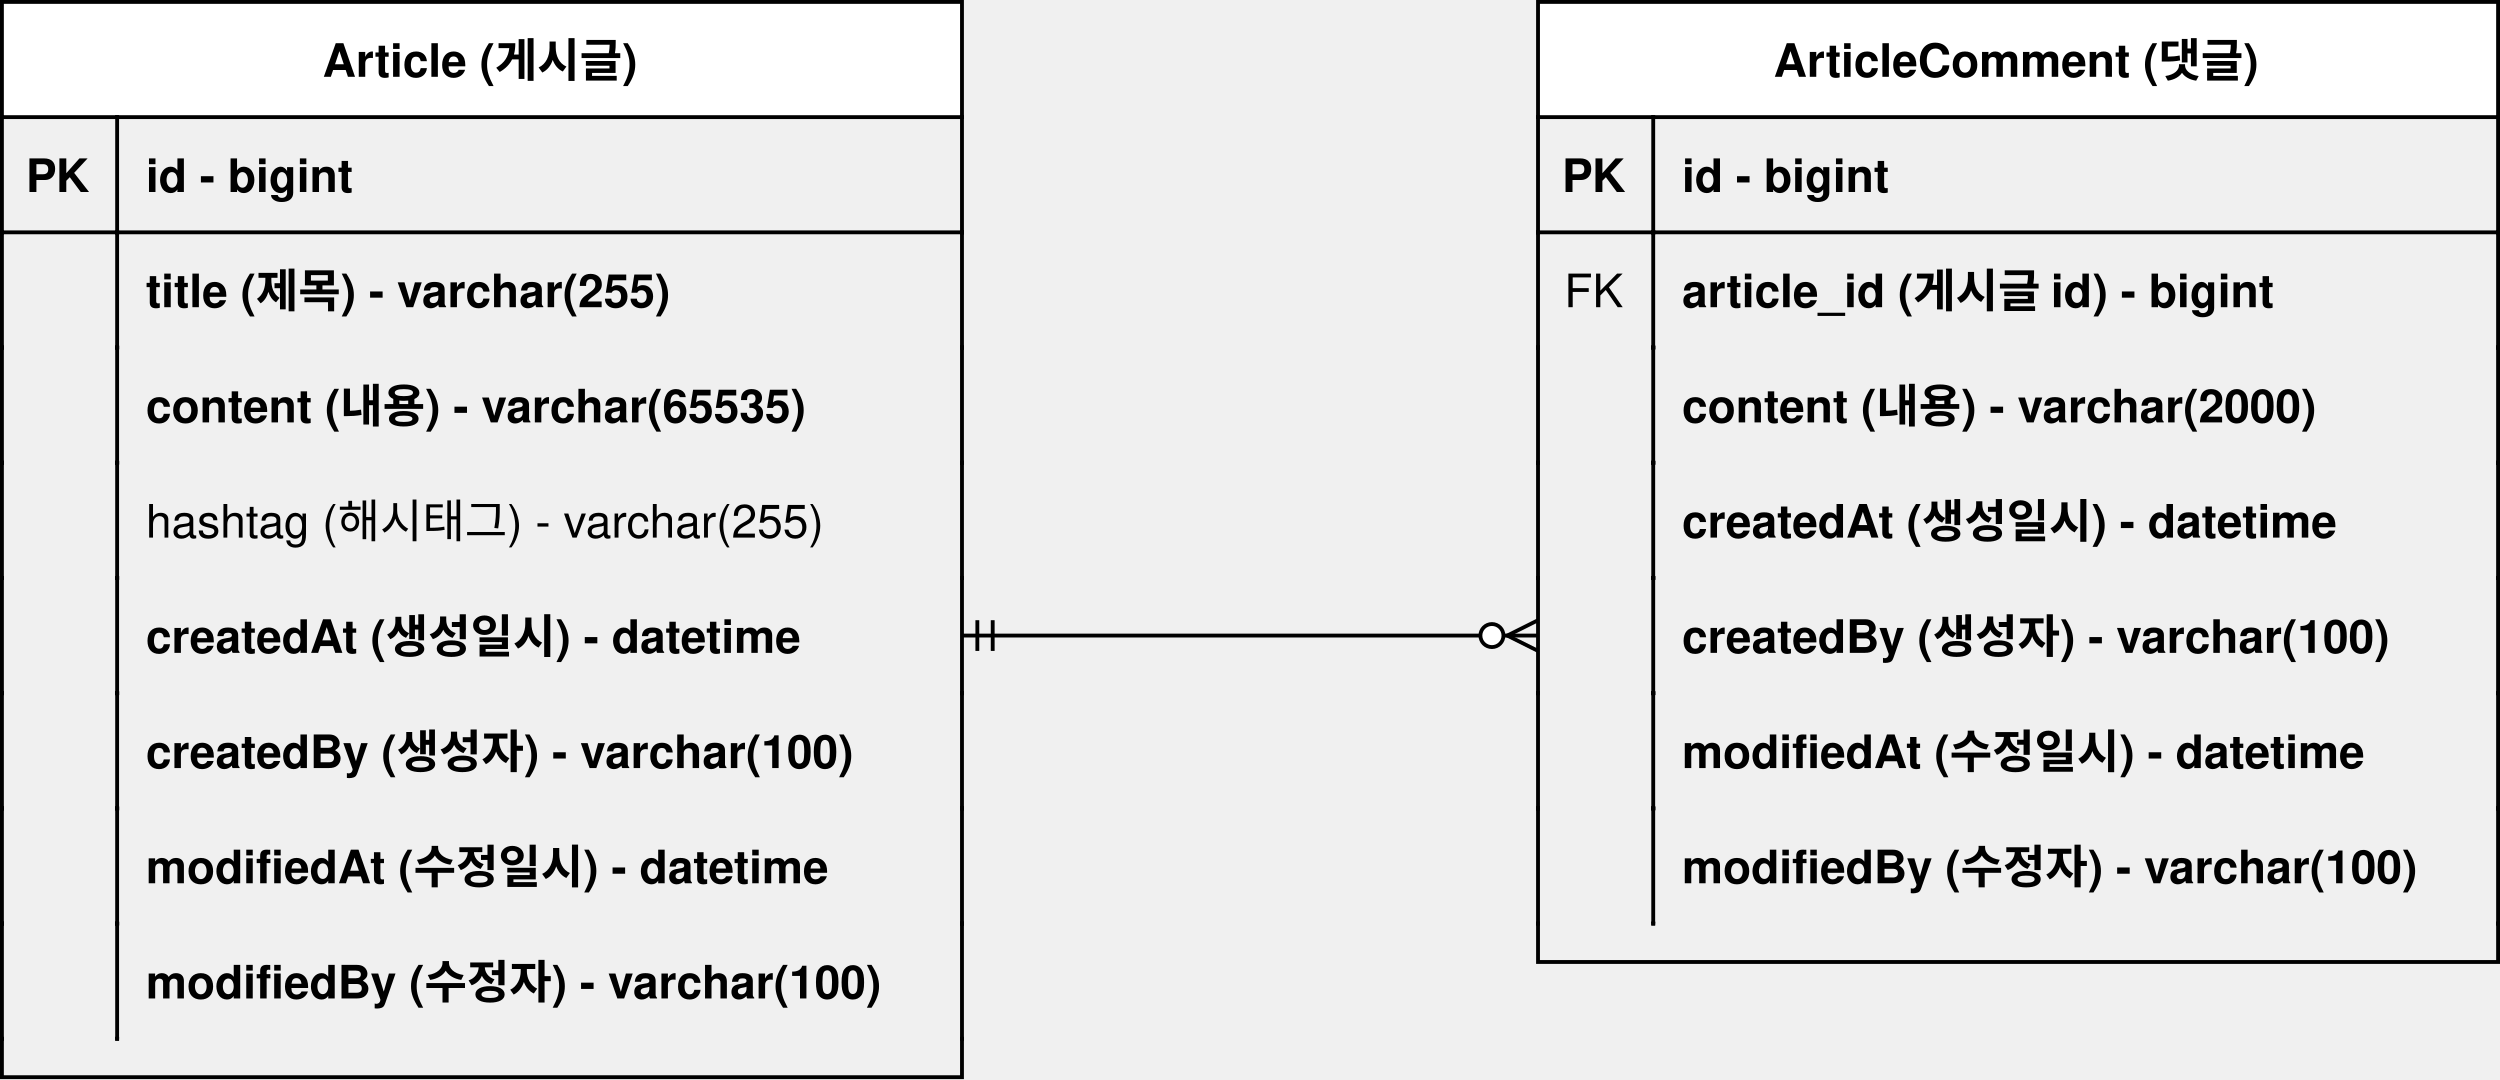
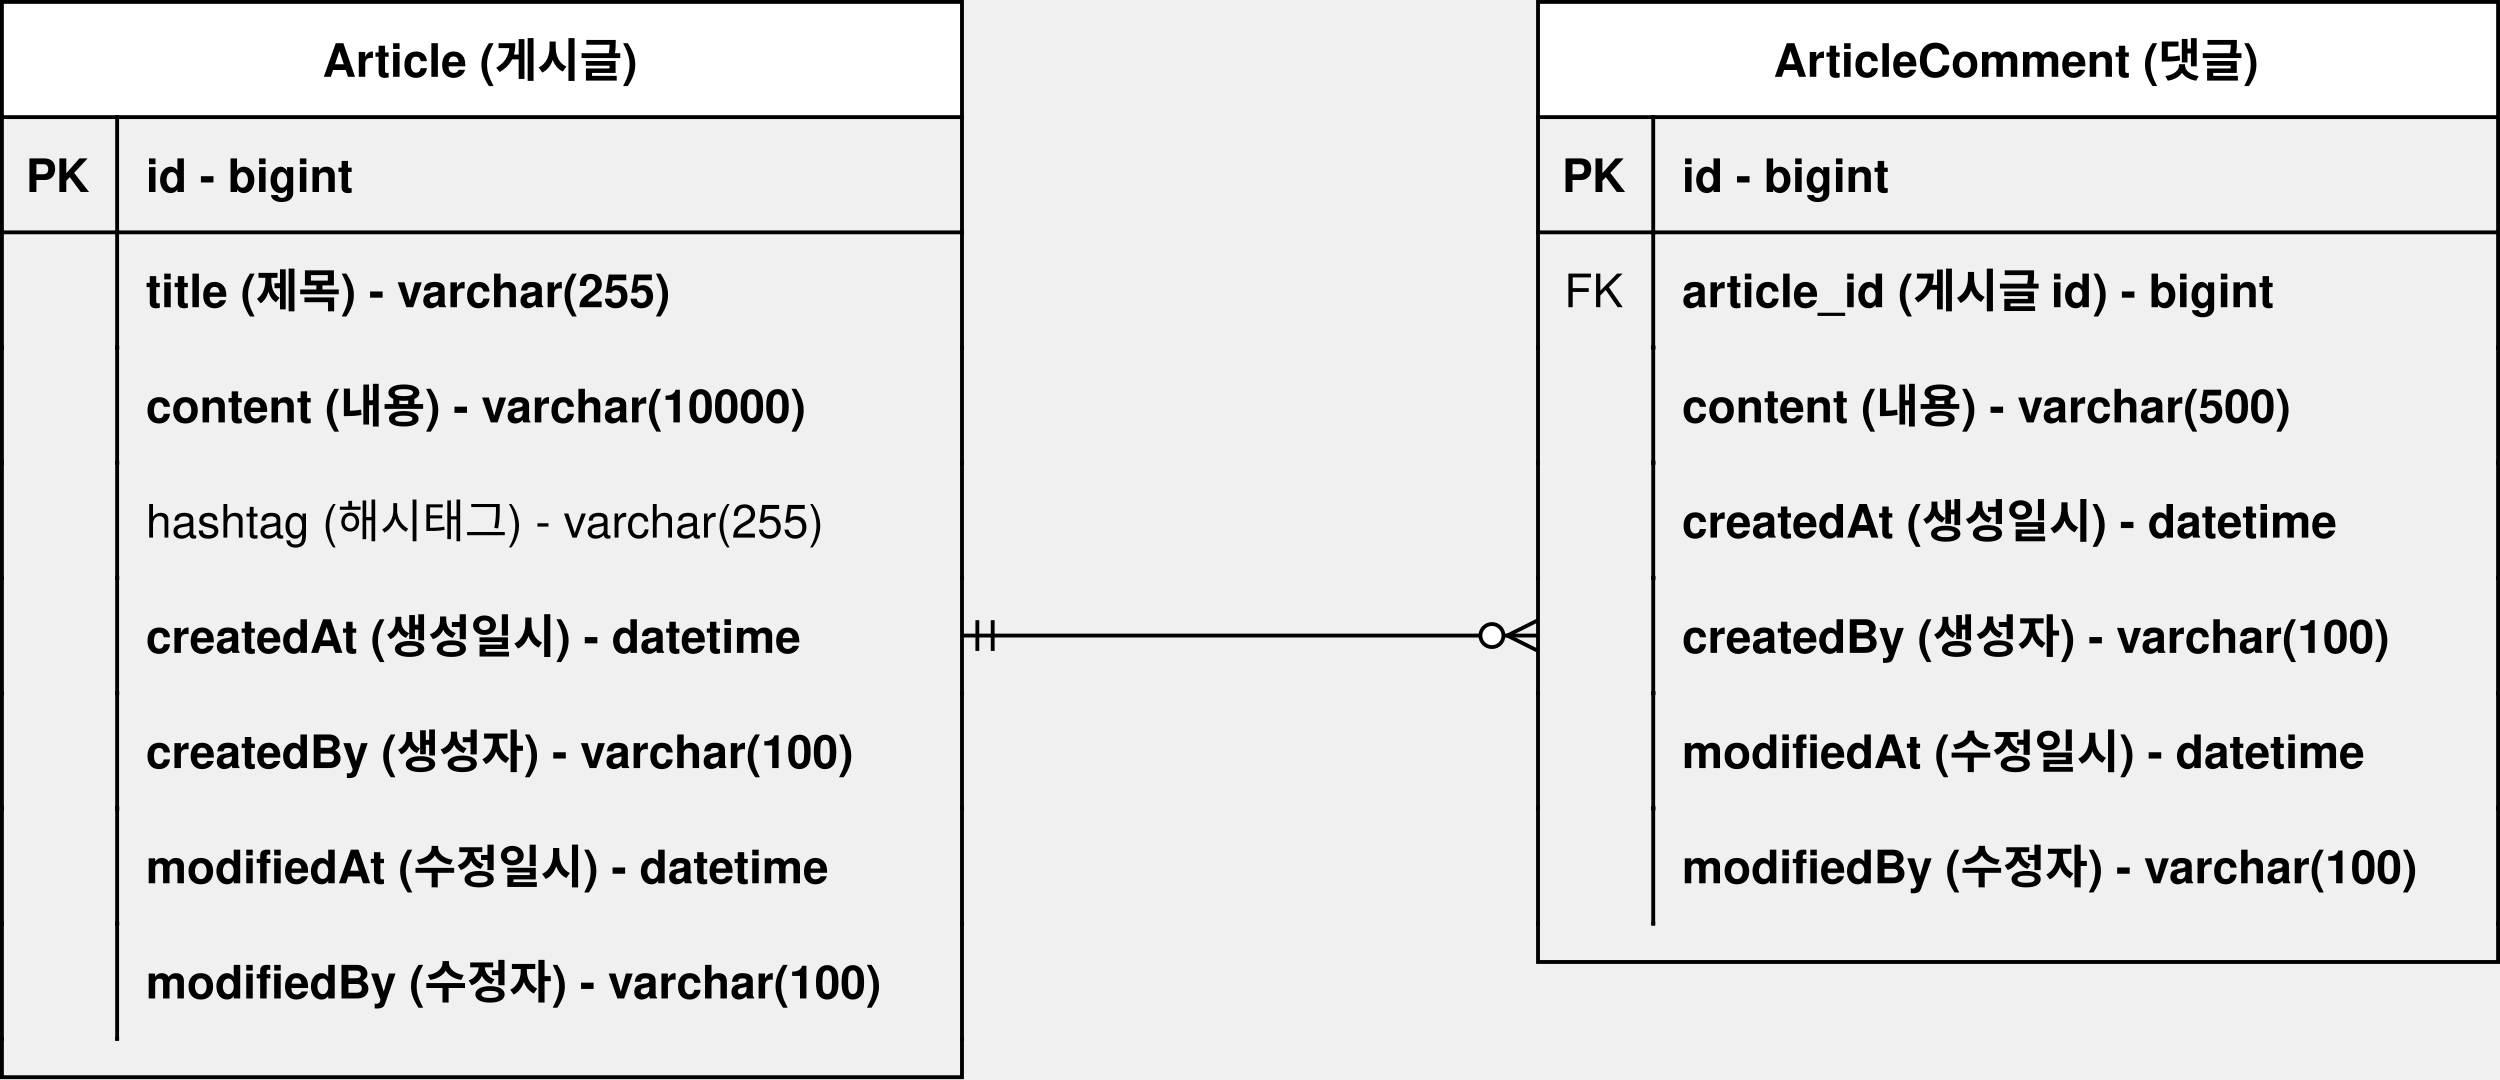
- <svg xmlns="http://www.w3.org/2000/svg" version="1.1" width="651px" height="281px" viewBox="-0.5 -0.5 651 281" content="&lt;mxfile host=&quot;app.diagrams.net&quot; modified=&quot;2022-09-29T02:48:02.380Z&quot; agent=&quot;5.0 (Macintosh; Intel Mac OS X 10_15_7) AppleWebKit/537.36 (KHTML, like Gecko) Chrome/106.0.0.0 Safari/537.36&quot; etag=&quot;B3gFjMqGCqf5ogRBDLF7&quot; version=&quot;20.3.7&quot; type=&quot;github&quot;&gt;&lt;diagram id=&quot;R2lEEEUBdFMjLlhIrx00&quot; name=&quot;Page-1&quot;&gt;7V1db+I4FP01ljoPrUI+IDySQGe0Q3erdtSdfVq5xATvJDFK3Bbm16+d2AQwoWmBQnGkjia+cZz4nuN74osNwPLj2dcUTic3JEARMI1gBqw+MM2WbbbZf9wyF5aWZRWWMMWBsJWGe/wbCaMhrE84QNlKRUpIRPF01TgiSYJGdMUG05S8rFYbk2j1rlMYIsVwP4KRav0bB3RSWF3HKO3fEA4n8s4tQ5yJoawsDNkEBuRlxYRm9JokVDziLUpjmKCEsjM3MP2FUuAMJpTynvaAec3+xrz2VUhIGCE4xdnViMTMPMpYlesxjHHE/bzUkCcaYrezBsDyU0JocRTPfBRxsCQMxTNdV5xd+CHl7da4wL98ng9/GTT59mI90Jub8LbzeGkK8J9h9CQc3EspHjFvm8YFGPSAZwLXBwMfuB7o+rnFBa7xRfiQziUwzJ1TfkjhIzd5GYUpFfyxDGZgjKAQJ6zzVr+Vl6MITjOcVy8sExwFQzgnT1Q2JEveGM9QcFfQh9dlTBqyxniRN86BuBcPw0/DCIcJOx4x7/A7einK2LMMYUZFDdV/wqXPKKVotmQS/vyKSIxoOmdVxFlb0EaOJUmjl5KYpiTmZImUpiuMUDAtXDRdAsgOBIZvwdNW8KwEinWdYhjdsVEKkzDHbBUS7tcgJdMfMA0RFYYpwdyjg2dUjJPc+TiKfBIRjmxCEiSr5b1zPPbH+usbVw5w2AP4rNwqy+yPV0+pT5KMpowh/FaIAfWCOFgeJVNxnwiN5WOkwpv8+JFQyoZdFazbif862AJdqya41sGwdRRsb7+/BV3COjuO8pA3wUGAkmJQ8jANS8Q3gLkRgYXX1+FYH4p1EbFrI7IEgfVGBERjpVve3BqMGP0TSJFHnpIgU2BdPOcOSLcVpFl907hk/x5xyEfI6cEuI25R18umcISTcFhc2V7jhXMQXsyqR6q5V57Uau4jiNLROdwbhwz37aOHe3cnbD9o1Nf1f6e2/88+uHcVXCmm8oXbBz0jf8/2QK8Het0vIuw/w3Q0gemF6TjVr96fJPhvmLrsSppzjvzj+XDgf4/i0UPSefjvz/iPgTW8bCkk0jLwK9SorQWVgb/7gYF/I7Tm54n7r7i/mrlnHfY3dltNtPB8SJFcuuDh3jWBZ3MB6G6K+23Hsc4m8u+RNtoF/uaN/1CBv3b67mCR/xO98b9nCHf0jPzq+/4EZhMKwyLy90HXEZFfpNj7wLVkrr0DPPcL8E02LTiHacDeyaNd/JefwzUCsH8BcI4tAK3dpnUnrwAFefWTgJY6pxuliN0y6FGZ9+Exv58f2ICNHj4R6AOv/OhVzggCdhnFMTpBYnzYXKCCRvqJgTqrbMRgT2LgHl0Mdvss//TFoAKAsxcD9XN8IQbefIsYDEDXWM8KtYwtC3E00IEKBumnA+qCgUYH9qMDi4WPx9OB3VJ+p68DbU11QE33xSTAY7wyK3BB15UfCzvNrOAdPNJPDdSMY6MGe1ID+9hqIDl2tmrQ1VMNTDX1J9VgaVqgqkEzLahNIe2EQIYGdXeHT+J4ee0BI5J1dns7XuHOK3s73r25wzlY6Nc621cb1y1DoVLXP3Jzx+bnU5N9n2hzx7sQ0TT9t2Ebz9lu7tgnL/RT7yapd6hw/5GbOzY/n5rTuz7FcL8DAppm9TZs24HFO/e/eZjftqk6b1tO5s5DC3aYxlUxSD8haPJ5hxKCo2/2kA2fazrP1DSdZ6npvDft9zANvXN4VbzRLvhb6nSxCf77Cf7H3/Bh7TbFO/noX5BXw+ivTu+a9b77p5F+YrDbDrFGDE5584e12zTv9MXA1VMMbHWK16z33SuDtNMBu/n6j4PpwNH3fdjmeeuArek3gNjq8o1mve8OalDFI/3UQOsvfT2oGhx/94e9W/7v9NXA1lQN1NRfs953vxTSTwhq7BRDQYikz5lbMZ3foQhSTJJBeaZApljf22K99yY0jkCx4g8lQY9/jz8rDu5+o5T8IDcwmQOxKrg8F8Mk+CunTcp7jAJBCzTD9KdsjB3/w+1Xjij1Z0vV+nNZSJhnfi4Xlq7ixfKyvCSvK7rP+1xJKWHKyFM6QlucK5WASmGsqlgjz7H4UYJlwiyMaQ7I8+ojb2HlLckXiiz43lldudw21phYdFVcVbJQachea8hZb6hwhdLQ63RmxfKHD4rq5c9VWIP/AQ==&lt;/diagram&gt;&lt;/mxfile&gt;" resource="https://app.diagrams.net/#Hmugon-dev%2Ffastcampus-project-board%2Ffeature%252F%25238-domain%2Fdocument%2Fproject-board-erd.svg">
+ <svg xmlns="http://www.w3.org/2000/svg" version="1.1" width="651px" height="281px" viewBox="-0.5 -0.5 651 281" content="&lt;mxfile host=&quot;app.diagrams.net&quot; modified=&quot;2022-09-29T05:52:25.837Z&quot; agent=&quot;5.0 (Macintosh; Intel Mac OS X 10_15_7) AppleWebKit/537.36 (KHTML, like Gecko) Chrome/106.0.0.0 Safari/537.36&quot; etag=&quot;EhvYVd0JKMuTbqJl087y&quot; version=&quot;20.3.7&quot; type=&quot;github&quot;&gt;&lt;diagram id=&quot;R2lEEEUBdFMjLlhIrx00&quot; name=&quot;Page-1&quot;&gt;7V1tc6I6FP41mWk/tIO8KH4UtLtz197baXd69366k0rE3AXihNTq/vqbQCLaWBeLVivsdKfkEAKc5+E8nGNigeXH8y8UTie3JEARMI1gDqw+MM2Wbbb5L2FZSIvRkZaQ4kDaCsMD/oVUR2l9xgFK1zoyQiKGp+vGEUkSNGJrNkgpeVnvNibR+lmnMESa4WEEI936Nw7YJLe6jlHYvyIcTtSZW4bcE0PVWRrSCQzIy5oJzdkNSZi8xDtEY5ighPE9t5D+RBQ4gwlj4k57wLzhP2PR+zokJIwQnOL0ekRibh6lvMvNGMY4En5eGciTA/HTWQNg+ZQQlm/Fcx9FAiwFQ35NN2/sXfqBinFLHOBfzRbDnwZLvr5Yj+z2NrzrPF2ZVj7MDEbP0sE9yvCIe9s0LsCgBzwTuD4Y+MD1QNfPLC5wjUvpQ7ZQwHB3TsUmg0/C5KUMUib5YxncwBnBIE74zVv9VtaOIjhNcdY9t0xwFAzhgjwzNZBqeWM8R8F9Th/RlzNpyAcTTTG4AOJBXozYDSMcJnx7xL0jzuhRlPJrGcKUyR66/6RLZ4gyNF8xSX9+QSRGjC54F7nXlrRRz5Ki0UtBTFMRc7JCStOVRiiZFi6HLgDkGxLDXfC0NTzfBIrfOsMwuudPKUzCDLN1SIRfA0qm3yENEZOGKcHCo4MZyp+TzPk4inwSEYFsQhKkumV353j8h9+vb1w7wOEX4PN2q2jzH9GdMp8kKaOcIeJUiAP1ggRYHiNTeZ4IjdVlUOlNsf1EGOOP3Vuwbif+78GW6FolwbUOhq2jYXv3bRd0Cb/ZcZSFvAkOApTkD6UI07BAfAOYGxFYev01HK8fxbKI2KURWYHA2hEBOVjhlp1HgxGnfwIZ8shzEqQarMvrrIB0W0Oa9zeNK/7/CYfiCTk92FXEzft66RSOcBIO8yPbr3jhHIQX87efVHOvPCk13EcQpVPncG8cMty3jx7u3UrYftBTX9b/ndL+P/vg3tVwZZipF24f9IzsPdsDvR7odS9l2J9BOppAemE6ztuv3p8k+G9IXaqS5pwj/3gxHPjfonj0mHQe//sz/mNgDa9aGomawL+fwN/9wMC/EVrzc8b9rTStVdjf6Am90CLqIXlx6UKEe9cEni0EoLsp7rcM/u8cI39F2tQu8Ddv/IcK/KXLdweL/J/0jX8rT5vIr7/vT2A6YTDMI38fdB0Z+WWJvQ9cS9XaO8BzL4Fv8rTgHNKAvZOndvFffQ7XCMD+BcA5tgC0qqV1p6UAS6Y2EtDSc7oRRfyUQY+puo+I+f1swwb86RGJQB94xUevKiMI+GEMx+gEiXGYXKA8jeonBnpW2YjBnsTAPboYVPss/8TEoDwAZy8G+uf4Ugy8xRYxGICusaEq9CnTgHfpQHkG1U8H9AkDjQ7sRweWEx+PpwPVSn4npgPt0gCcvQ7o5b6YBHiM17ICF3Rd9bGw02QF7+BR/dRArzg2arAnNbCPrQaKY+ehBt3SAJy7Gph66U+pwUpaoKtB7dOC8hSqnRCo0KCv7vBJHK/OPeBEspq1HWtrO969uMM5WOivdbVvM67beX+Sizs2X7Je7Pukizu2U7cR+g3LeGqxuKMqL+qn3k1R71Dh/iMXd2y+ZL2md3OK4b4sAk1Vb+kKvaoH83fuf7Mwv21RdTa2SubOQwvKpnE7MKh+QtDU8w4lBEdf7KEGPotyntmU85a46uW8ndZ7ODUq4e1Am9rFfkvPFpvYv5/Yf/z1Hla1DO+0gv+SqU3wt/Tsrpnuu38a1U8Mqi0Qa8TglNd+WNWyvBMTA7c0AOcuBrae4TXTfffKoNrpgN18+8fBdODoyz5ssxK4p6UDdvl5F2evA/rsjWa6b1k12IFH9VODWn/n60HV4PiLP+xq9b8TU4NafsXrZlfopb9muu9+KVQ/ISixUAwFIVI+557GbHGPIsgwSQbFnhyZfHpvi9+9N2FxBPIJfygJeuJr/HlzcP8LUfKd3MJkAeSk4GJfDJPgr4w2VNwxCiQt0ByzH2owvv2PsF87stWfr3TrL1Qj4Z75sdpYOUo0i8OyljpOJ5XkWUqe6Qht8aUK/Ezp4FsdVZ4qHFs2oi3/JsEqYZZGmgEyQ2sXvIWVdySbJ7Lke2d94nLbeMXE/N7lUQULtYHsVwM5rwfKfaMN9Hs682bxdw/y7sVfq7AG/wM=&lt;/diagram&gt;&lt;/mxfile&gt;" resource="https://app.diagrams.net/#Hmugon-dev%2Ffastcampus-project-board%2Ffeature%252F%252310-db%2Fdocument%2Fproject-board-erd.svg">
  <defs>
    <clipPath id="mx-clip-0-30-30-30-0">
      <rect x="0" y="30" width="30" height="30" />
    </clipPath>
    <clipPath id="mx-clip-36-30-214-30-0">
      <rect x="36" y="30" width="214" height="30" />
    </clipPath>
    <clipPath id="mx-clip-36-60-214-30-0">
      <rect x="36" y="60" width="214" height="30" />
    </clipPath>
    <clipPath id="mx-clip-36-90-214-30-0">
      <rect x="36" y="90" width="214" height="30" />
    </clipPath>
    <clipPath id="mx-clip-36-120-214-30-0">
      <rect x="36" y="120" width="214" height="30" />
    </clipPath>
    <clipPath id="mx-clip-36-150-214-30-0">
      <rect x="36" y="150" width="214" height="30" />
    </clipPath>
    <clipPath id="mx-clip-36-180-214-30-0">
      <rect x="36" y="180" width="214" height="30" />
    </clipPath>
    <clipPath id="mx-clip-36-210-214-30-0">
      <rect x="36" y="210" width="214" height="30" />
    </clipPath>
    <clipPath id="mx-clip-36-240-214-30-0">
      <rect x="36" y="240" width="214" height="30" />
    </clipPath>
    <clipPath id="mx-clip-400-30-30-30-0">
      <rect x="400" y="30" width="30" height="30" />
    </clipPath>
    <clipPath id="mx-clip-436-30-214-30-0">
      <rect x="436" y="30" width="214" height="30" />
    </clipPath>
    <clipPath id="mx-clip-400-60-30-30-0">
      <rect x="400" y="60" width="30" height="30" />
    </clipPath>
    <clipPath id="mx-clip-436-60-214-30-0">
      <rect x="436" y="60" width="214" height="30" />
    </clipPath>
    <clipPath id="mx-clip-436-90-214-30-0">
      <rect x="436" y="90" width="214" height="30" />
    </clipPath>
    <clipPath id="mx-clip-436-120-214-30-0">
      <rect x="436" y="120" width="214" height="30" />
    </clipPath>
    <clipPath id="mx-clip-436-150-214-30-0">
      <rect x="436" y="150" width="214" height="30" />
    </clipPath>
    <clipPath id="mx-clip-436-180-214-30-0">
      <rect x="436" y="180" width="214" height="30" />
    </clipPath>
    <clipPath id="mx-clip-436-210-214-30-0">
      <rect x="436" y="210" width="214" height="30" />
    </clipPath>
  </defs>
  <g>
    <path d="M 0 30 L 0 0 L 250 0 L 250 30" fill="rgb(255, 255, 255)" stroke="rgb(0, 0, 0)" stroke-miterlimit="10" pointer-events="all" />
    <path d="M 0 30 L 0 280 L 250 280 L 250 30" fill="none" stroke="rgb(0, 0, 0)" stroke-miterlimit="10" pointer-events="none" />
    <path d="M 0 30 L 250 30" fill="none" stroke="rgb(0, 0, 0)" stroke-miterlimit="10" pointer-events="none" />
    <path d="M 30 30 L 30 60 L 30 90 L 30 120 L 30 150 L 30 180 L 30 210 L 30 240 L 30 270" fill="none" stroke="rgb(0, 0, 0)" stroke-miterlimit="10" pointer-events="none" />
    <g fill="rgb(0, 0, 0)" font-family="Helvetica" font-weight="bold" pointer-events="none" text-anchor="middle" font-size="12px">
      <text x="124.5" y="19.5">Article (게시글)</text>
    </g>
    <path d="M 0 30 M 250 30 M 250 60 L 0 60" fill="none" stroke="rgb(0, 0, 0)" stroke-linecap="square" stroke-miterlimit="10" pointer-events="none" />
    <path d="M 0 30 M 30 30 M 30 60 M 0 60" fill="none" stroke="rgb(0, 0, 0)" stroke-linecap="square" stroke-miterlimit="10" pointer-events="none" />
    <g fill="rgb(0, 0, 0)" font-family="Helvetica" font-weight="bold" pointer-events="none" clip-path="url(#mx-clip-0-30-30-30-0)" text-anchor="middle" font-size="12px">
      <text x="14.5" y="49.5">PK</text>
    </g>
    <path d="M 30 30 M 250 30 M 250 60 M 30 60" fill="none" stroke="rgb(0, 0, 0)" stroke-linecap="square" stroke-miterlimit="10" pointer-events="none" />
    <g fill="rgb(0, 0, 0)" font-family="Helvetica" font-weight="bold" text-decoration="underline" pointer-events="none" clip-path="url(#mx-clip-36-30-214-30-0)" font-size="12px">
      <text x="37.5" y="49.5">id - bigint</text>
    </g>
    <path d="M 0 60 M 250 60 M 250 90 M 0 90" fill="none" stroke="rgb(0, 0, 0)" stroke-linecap="square" stroke-miterlimit="10" pointer-events="none" />
    <path d="M 0 60 M 30 60 M 30 90 M 0 90" fill="none" stroke="rgb(0, 0, 0)" stroke-linecap="square" stroke-miterlimit="10" pointer-events="none" />
    <path d="M 30 60 M 250 60 M 250 90 M 30 90" fill="none" stroke="rgb(0, 0, 0)" stroke-linecap="square" stroke-miterlimit="10" pointer-events="none" />
    <g fill="rgb(0, 0, 0)" font-family="Helvetica" font-weight="bold" pointer-events="none" clip-path="url(#mx-clip-36-60-214-30-0)" font-size="12px">
      <text x="37.5" y="79.5">title (제목) - varchar(255)</text>
    </g>
    <path d="M 0 90 M 250 90 M 250 120 M 0 120" fill="none" stroke="rgb(0, 0, 0)" stroke-linecap="square" stroke-miterlimit="10" pointer-events="none" />
    <path d="M 0 90 M 30 90 M 30 120 M 0 120" fill="none" stroke="rgb(0, 0, 0)" stroke-linecap="square" stroke-miterlimit="10" pointer-events="none" />
    <path d="M 30 90 M 250 90 M 250 120 M 30 120" fill="none" stroke="rgb(0, 0, 0)" stroke-linecap="square" stroke-miterlimit="10" pointer-events="none" />
    <g fill="rgb(0, 0, 0)" font-family="Helvetica" font-weight="bold" pointer-events="none" clip-path="url(#mx-clip-36-90-214-30-0)" font-size="12px">
-       <text x="37.5" y="109.5">content (내용) - varchar(65535)</text>
+       <text x="37.5" y="109.5">content (내용) - varchar(10000)</text>
    </g>
    <path d="M 0 120 M 250 120 M 250 150 M 0 150" fill="none" stroke="rgb(0, 0, 0)" stroke-linecap="square" stroke-miterlimit="10" pointer-events="none" />
    <path d="M 0 120 M 30 120 M 30 150 M 0 150" fill="none" stroke="rgb(0, 0, 0)" stroke-linecap="square" stroke-miterlimit="10" pointer-events="none" />
    <path d="M 30 120 M 250 120 M 250 150 M 30 150" fill="none" stroke="rgb(0, 0, 0)" stroke-linecap="square" stroke-miterlimit="10" pointer-events="none" />
    <g fill="rgb(0, 0, 0)" font-family="Helvetica" pointer-events="none" clip-path="url(#mx-clip-36-120-214-30-0)" font-size="12px">
      <text x="37.5" y="139.5">hashtag (해시태그) - varchar(255)</text>
    </g>
    <path d="M 0 150 M 250 150 M 250 180 M 0 180" fill="none" stroke="rgb(0, 0, 0)" stroke-linecap="square" stroke-miterlimit="10" pointer-events="none" />
    <path d="M 0 150 M 30 150 M 30 180 M 0 180" fill="none" stroke="rgb(0, 0, 0)" stroke-linecap="square" stroke-miterlimit="10" pointer-events="none" />
    <path d="M 30 150 M 250 150 M 250 180 M 30 180" fill="none" stroke="rgb(0, 0, 0)" stroke-linecap="square" stroke-miterlimit="10" pointer-events="none" />
    <g fill="rgb(0, 0, 0)" font-family="Helvetica" font-weight="bold" pointer-events="none" clip-path="url(#mx-clip-36-150-214-30-0)" font-size="12px">
      <text x="37.5" y="169.5">createdAt (생성일시) - datetime</text>
    </g>
    <path d="M 0 180 M 250 180 M 250 210 M 0 210" fill="none" stroke="rgb(0, 0, 0)" stroke-linecap="square" stroke-miterlimit="10" pointer-events="none" />
    <path d="M 0 180 M 30 180 M 30 210 M 0 210" fill="none" stroke="rgb(0, 0, 0)" stroke-linecap="square" stroke-miterlimit="10" pointer-events="none" />
    <path d="M 30 180 M 250 180 M 250 210 M 30 210" fill="none" stroke="rgb(0, 0, 0)" stroke-linecap="square" stroke-miterlimit="10" pointer-events="none" />
    <g fill="rgb(0, 0, 0)" font-family="Helvetica" font-weight="bold" pointer-events="none" clip-path="url(#mx-clip-36-180-214-30-0)" font-size="12px">
      <text x="37.5" y="199.5">createdBy (생성자) - varchar(100)</text>
    </g>
    <path d="M 0 210 M 250 210 M 250 240 M 0 240" fill="none" stroke="rgb(0, 0, 0)" stroke-linecap="square" stroke-miterlimit="10" pointer-events="none" />
    <path d="M 0 210 M 30 210 M 30 240 M 0 240" fill="none" stroke="rgb(0, 0, 0)" stroke-linecap="square" stroke-miterlimit="10" pointer-events="none" />
    <path d="M 30 210 M 250 210 M 250 240 M 30 240" fill="none" stroke="rgb(0, 0, 0)" stroke-linecap="square" stroke-miterlimit="10" pointer-events="none" />
    <g fill="rgb(0, 0, 0)" font-family="Helvetica" font-weight="bold" pointer-events="none" clip-path="url(#mx-clip-36-210-214-30-0)" font-size="12px">
      <text x="37.5" y="229.5">modifiedAt (수정일시) - datetime</text>
    </g>
    <path d="M 0 240 M 250 240 M 250 270 M 0 270" fill="none" stroke="rgb(0, 0, 0)" stroke-linecap="square" stroke-miterlimit="10" pointer-events="none" />
    <path d="M 0 240 M 30 240 M 30 270 M 0 270" fill="none" stroke="rgb(0, 0, 0)" stroke-linecap="square" stroke-miterlimit="10" pointer-events="none" />
    <path d="M 30 240 M 250 240 M 250 270 M 30 270" fill="none" stroke="rgb(0, 0, 0)" stroke-linecap="square" stroke-miterlimit="10" pointer-events="none" />
    <g fill="rgb(0, 0, 0)" font-family="Helvetica" font-weight="bold" pointer-events="none" clip-path="url(#mx-clip-36-240-214-30-0)" font-size="12px">
      <text x="37.5" y="259.5">modifiedBy (수정자) - varchar(100)</text>
    </g>
    <path d="M 400 30 L 400 0 L 650 0 L 650 30" fill="rgb(255, 255, 255)" stroke="rgb(0, 0, 0)" stroke-miterlimit="10" pointer-events="none" />
    <path d="M 400 30 L 400 250 L 650 250 L 650 30" fill="none" stroke="rgb(0, 0, 0)" stroke-miterlimit="10" pointer-events="none" />
    <path d="M 400 30 L 650 30" fill="none" stroke="rgb(0, 0, 0)" stroke-miterlimit="10" pointer-events="none" />
    <path d="M 430 30 L 430 60 L 430 90 L 430 120 L 430 150 L 430 180 L 430 210 L 430 240" fill="none" stroke="rgb(0, 0, 0)" stroke-miterlimit="10" pointer-events="none" />
    <g fill="rgb(0, 0, 0)" font-family="Helvetica" font-weight="bold" pointer-events="none" text-anchor="middle" font-size="12px">
      <text x="524.5" y="19.5">ArticleComment (댓글)</text>
    </g>
    <path d="M 400 30 M 650 30 M 650 60 L 400 60" fill="none" stroke="rgb(0, 0, 0)" stroke-linecap="square" stroke-miterlimit="10" pointer-events="none" />
    <path d="M 400 30 M 430 30 M 430 60 M 400 60" fill="none" stroke="rgb(0, 0, 0)" stroke-linecap="square" stroke-miterlimit="10" pointer-events="none" />
    <g fill="rgb(0, 0, 0)" font-family="Helvetica" font-weight="bold" pointer-events="none" clip-path="url(#mx-clip-400-30-30-30-0)" text-anchor="middle" font-size="12px">
      <text x="414.5" y="49.5">PK</text>
    </g>
    <path d="M 430 30 M 650 30 M 650 60 M 430 60" fill="none" stroke="rgb(0, 0, 0)" stroke-linecap="square" stroke-miterlimit="10" pointer-events="none" />
    <g fill="rgb(0, 0, 0)" font-family="Helvetica" font-weight="bold" text-decoration="underline" pointer-events="none" clip-path="url(#mx-clip-436-30-214-30-0)" font-size="12px">
      <text x="437.5" y="49.5">id - bigint</text>
    </g>
    <path d="M 400 60 M 650 60 M 650 90 M 400 90" fill="none" stroke="rgb(0, 0, 0)" stroke-linecap="square" stroke-miterlimit="10" pointer-events="none" />
    <path d="M 400 60 M 430 60 M 430 90 M 400 90" fill="none" stroke="rgb(0, 0, 0)" stroke-linecap="square" stroke-miterlimit="10" pointer-events="none" />
    <g fill="rgb(0, 0, 0)" font-family="Helvetica" pointer-events="none" clip-path="url(#mx-clip-400-60-30-30-0)" text-anchor="middle" font-size="12px">
      <text x="414.5" y="79.5">FK</text>
    </g>
    <path d="M 430 60 M 650 60 M 650 90 M 430 90" fill="none" stroke="rgb(0, 0, 0)" stroke-linecap="square" stroke-miterlimit="10" pointer-events="none" />
    <g fill="rgb(0, 0, 0)" font-family="Helvetica" font-weight="bold" pointer-events="none" clip-path="url(#mx-clip-436-60-214-30-0)" font-size="12px">
      <text x="437.5" y="79.5">article_id (게시글 id) - bigint</text>
    </g>
    <path d="M 400 90 M 650 90 M 650 120 M 400 120" fill="none" stroke="rgb(0, 0, 0)" stroke-linecap="square" stroke-miterlimit="10" pointer-events="none" />
    <path d="M 400 90 M 430 90 M 430 120 M 400 120" fill="none" stroke="rgb(0, 0, 0)" stroke-linecap="square" stroke-miterlimit="10" pointer-events="none" />
    <path d="M 430 90 M 650 90 M 650 120 M 430 120" fill="none" stroke="rgb(0, 0, 0)" stroke-linecap="square" stroke-miterlimit="10" pointer-events="none" />
    <g fill="rgb(0, 0, 0)" font-family="Helvetica" font-weight="bold" pointer-events="none" clip-path="url(#mx-clip-436-90-214-30-0)" font-size="12px">
-       <text x="437.5" y="109.5">content (내용) - varchar(2000)</text>
+       <text x="437.5" y="109.5">content (내용) - varchar(500)</text>
    </g>
    <path d="M 400 120 M 650 120 M 650 150 M 400 150" fill="none" stroke="rgb(0, 0, 0)" stroke-linecap="square" stroke-miterlimit="10" pointer-events="none" />
    <path d="M 400 120 M 430 120 M 430 150 M 400 150" fill="none" stroke="rgb(0, 0, 0)" stroke-linecap="square" stroke-miterlimit="10" pointer-events="none" />
    <path d="M 430 120 M 650 120 M 650 150 M 430 150" fill="none" stroke="rgb(0, 0, 0)" stroke-linecap="square" stroke-miterlimit="10" pointer-events="none" />
    <g fill="rgb(0, 0, 0)" font-family="Helvetica" font-weight="bold" pointer-events="none" clip-path="url(#mx-clip-436-120-214-30-0)" font-size="12px">
      <text x="437.5" y="139.5">createdAt (생성일시) - datetime</text>
    </g>
    <path d="M 400 150 M 650 150 M 650 180 M 400 180" fill="none" stroke="rgb(0, 0, 0)" stroke-linecap="square" stroke-miterlimit="10" pointer-events="none" />
    <path d="M 400 150 M 430 150 M 430 180 M 400 180" fill="none" stroke="rgb(0, 0, 0)" stroke-linecap="square" stroke-miterlimit="10" pointer-events="none" />
    <path d="M 430 150 M 650 150 M 650 180 M 430 180" fill="none" stroke="rgb(0, 0, 0)" stroke-linecap="square" stroke-miterlimit="10" pointer-events="none" />
    <g fill="rgb(0, 0, 0)" font-family="Helvetica" font-weight="bold" pointer-events="none" clip-path="url(#mx-clip-436-150-214-30-0)" font-size="12px">
      <text x="437.5" y="169.5">createdBy (생성자) - varchar(100)</text>
    </g>
    <path d="M 400 180 M 650 180 M 650 210 M 400 210" fill="none" stroke="rgb(0, 0, 0)" stroke-linecap="square" stroke-miterlimit="10" pointer-events="none" />
    <path d="M 400 180 M 430 180 M 430 210 M 400 210" fill="none" stroke="rgb(0, 0, 0)" stroke-linecap="square" stroke-miterlimit="10" pointer-events="none" />
    <path d="M 430 180 M 650 180 M 650 210 M 430 210" fill="none" stroke="rgb(0, 0, 0)" stroke-linecap="square" stroke-miterlimit="10" pointer-events="none" />
    <g fill="rgb(0, 0, 0)" font-family="Helvetica" font-weight="bold" pointer-events="none" clip-path="url(#mx-clip-436-180-214-30-0)" font-size="12px">
      <text x="437.5" y="199.5">modifiedAt (수정일시) - datetime</text>
    </g>
    <path d="M 400 210 M 650 210 M 650 240 M 400 240" fill="none" stroke="rgb(0, 0, 0)" stroke-linecap="square" stroke-miterlimit="10" pointer-events="none" />
    <path d="M 400 210 M 430 210 M 430 240 M 400 240" fill="none" stroke="rgb(0, 0, 0)" stroke-linecap="square" stroke-miterlimit="10" pointer-events="none" />
    <path d="M 430 210 M 650 210 M 650 240 M 430 240" fill="none" stroke="rgb(0, 0, 0)" stroke-linecap="square" stroke-miterlimit="10" pointer-events="none" />
    <g fill="rgb(0, 0, 0)" font-family="Helvetica" font-weight="bold" pointer-events="none" clip-path="url(#mx-clip-436-210-214-30-0)" font-size="12px">
      <text x="437.5" y="229.5">modifiedBy (수정자) - varchar(100)</text>
    </g>
    <path d="M 250 165 L 280 165 L 370 165 L 400 165" fill="none" stroke="rgb(0, 0, 0)" stroke-miterlimit="10" pointer-events="none" />
    <path d="M 254 161 L 254 169 M 258 161 L 258 169" fill="none" stroke="rgb(0, 0, 0)" stroke-miterlimit="10" pointer-events="none" />
    <ellipse cx="388" cy="165" rx="3" ry="3" fill="#ffffff" stroke="rgb(0, 0, 0)" pointer-events="none" />
    <path d="M 400 161 L 392 165 L 400 169" fill="none" stroke="rgb(0, 0, 0)" stroke-miterlimit="10" pointer-events="none" />
  </g>
</svg>
